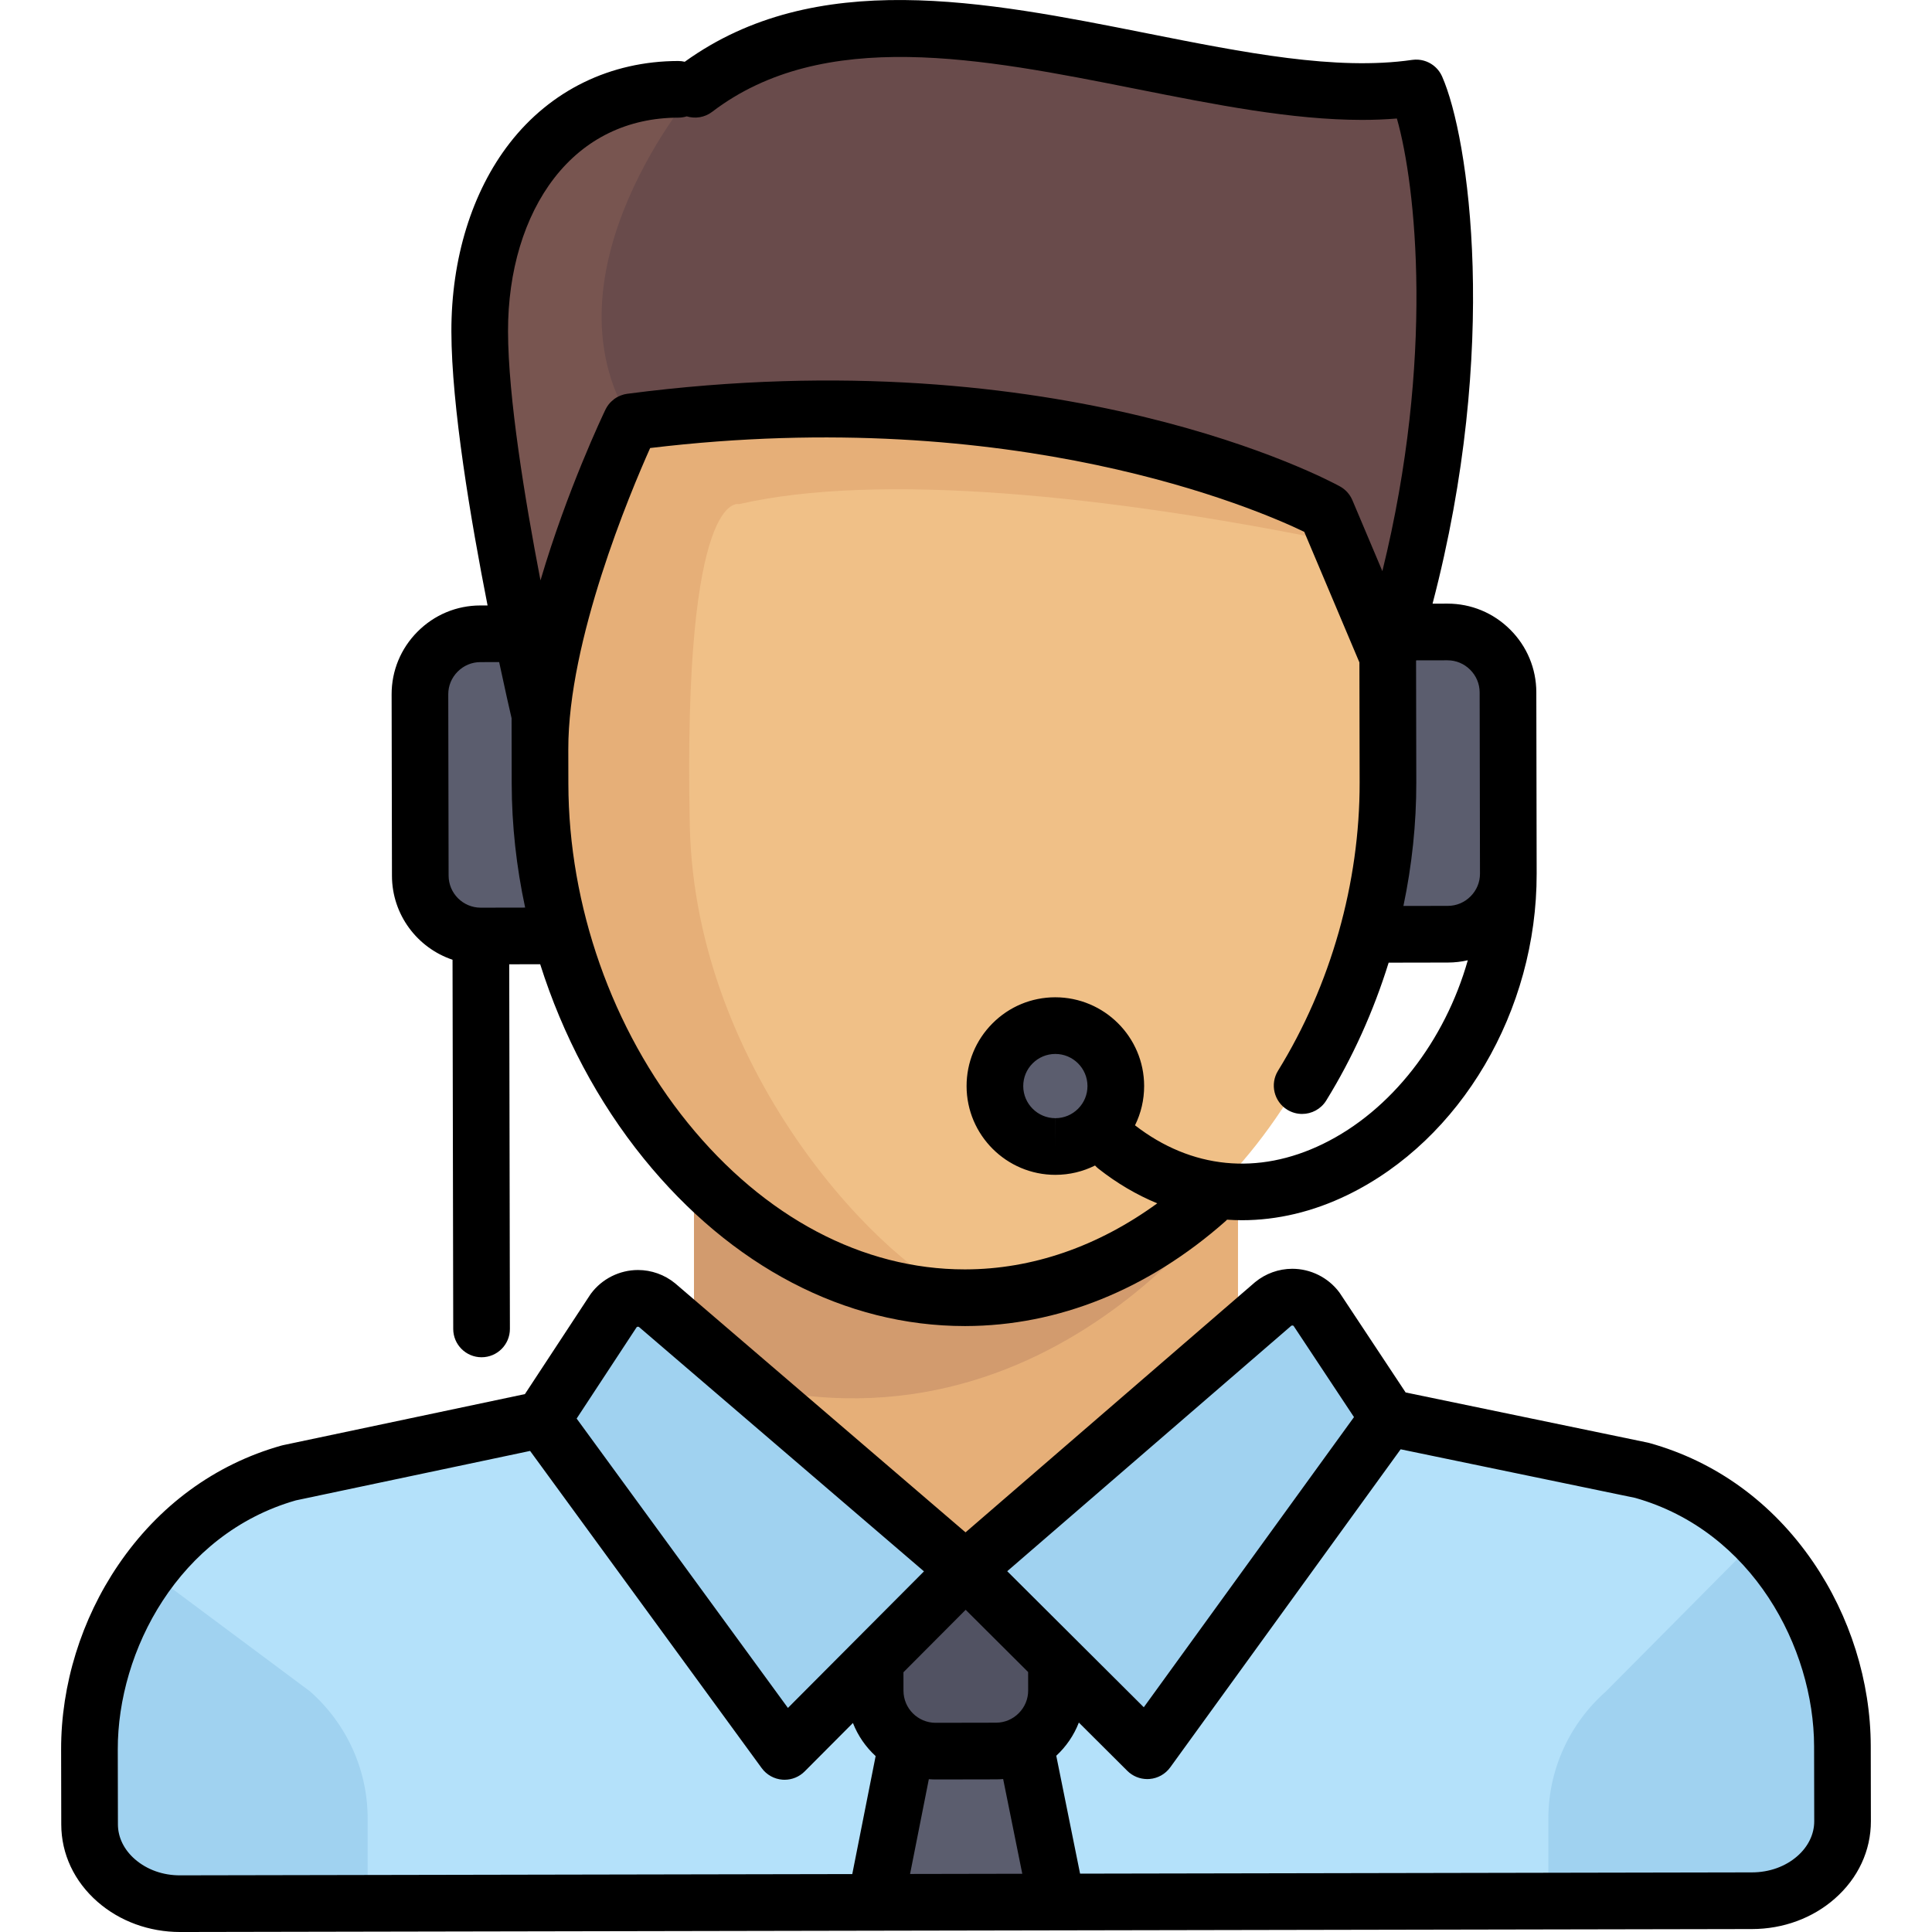
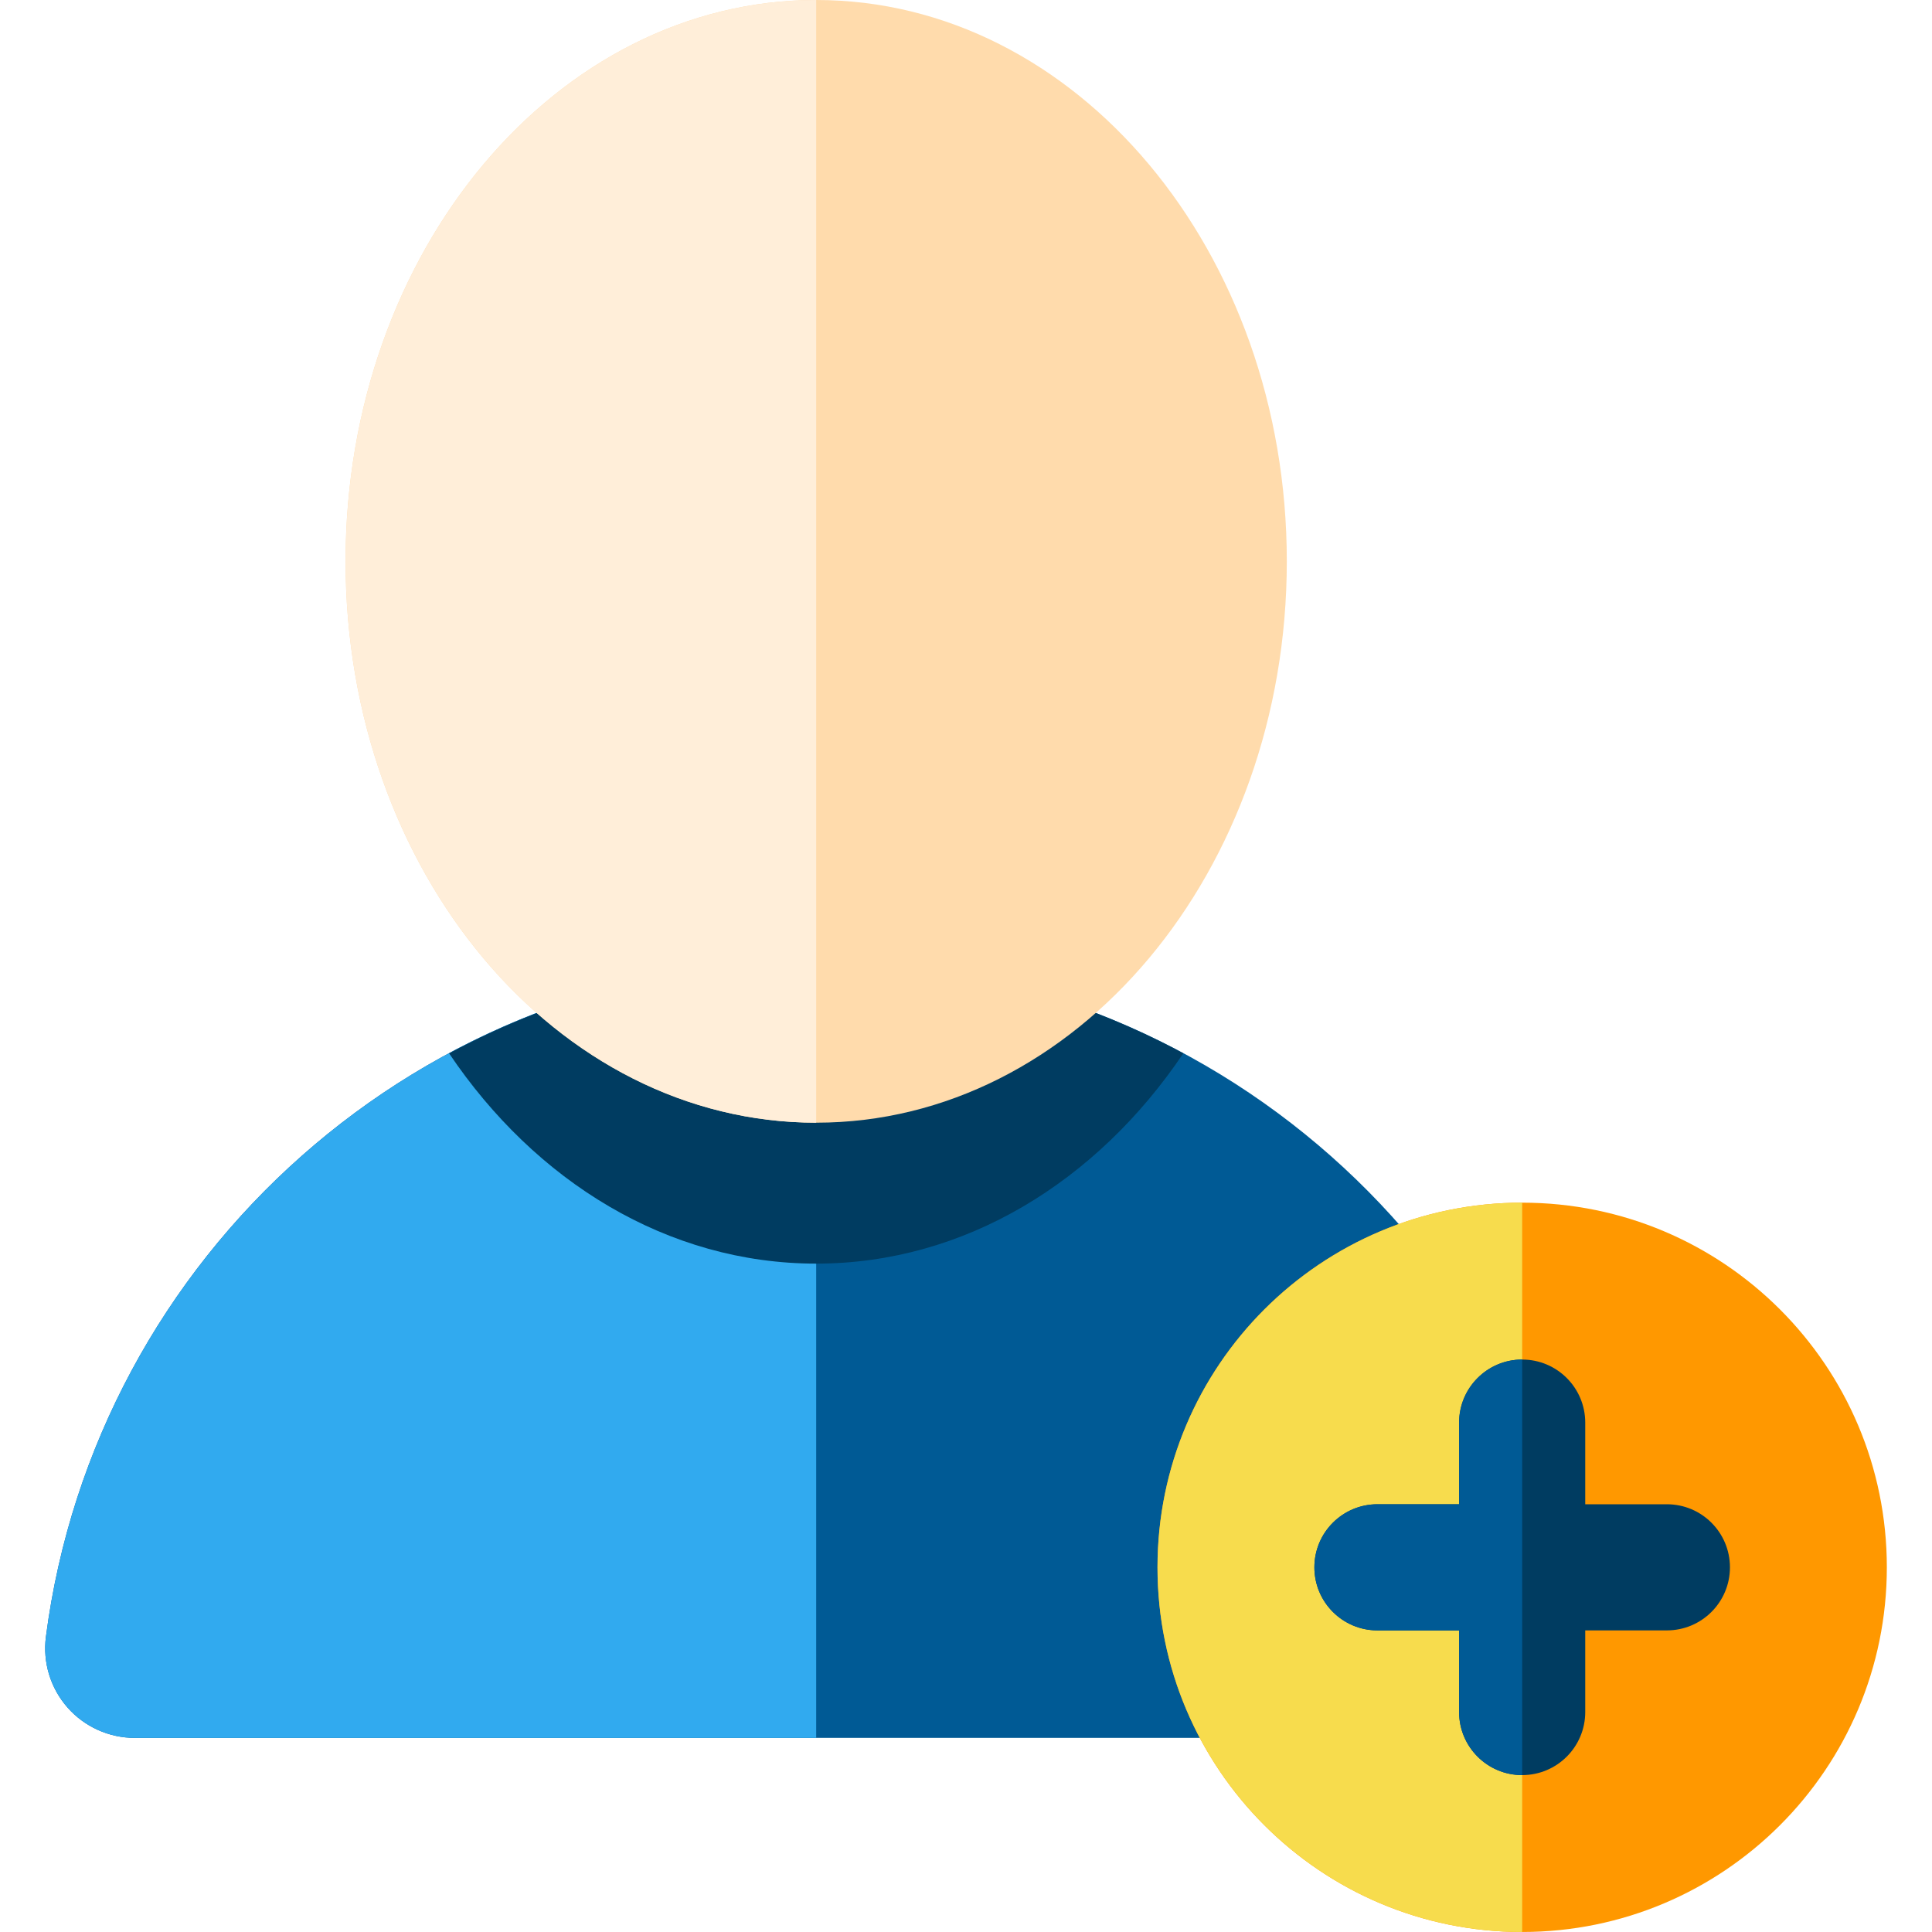
- <svg xmlns="http://www.w3.org/2000/svg" height="100px" width="100px" version="1.1" id="Layer_1" viewBox="0 0 511.998 511.998" xml:space="preserve" fill="#000000">
-   <g id="SVGRepo_bgCarrier" stroke-width="0" />
-   <g id="SVGRepo_tracerCarrier" stroke-linecap="round" stroke-linejoin="round" />
-   <g id="SVGRepo_iconCarrier">
-     <polygon style="fill:#E6AF78;" points="328.083,359.764 328.083,303.699 183.916,303.699 183.916,359.764 256,423.838 " />
-     <path style="fill:#D29B6E;" d="M183.916,303.699v59.152c90.805,32.716,144.167-49.165,144.167-49.165v-9.989H183.916V303.699z" />
-     <path style="fill:#B4E1FA;" d="M488.259,462.758c-0.058-30.86-19.573-63.767-53.156-73.107l-67.152-13.914l-19.07-28.798 c-2.741-3.64-7.961-4.264-11.482-1.372l-81.506,70.429l0,0l0,0l-81.771-70.122c-3.532-2.878-8.75-2.235-11.477,1.416l-18.961,28.869 l-67.099,14.166c-33.548,9.467-52.938,42.447-52.881,73.307l0.037,19.866c0.022,11.619,10.798,21.02,24.069,20.994l184.219-0.346 l48.058-0.09l184.219-0.346c13.27-0.025,24.011-9.465,23.989-21.085L488.259,462.758z" />
-     <g>
-       <path style="fill:#A0D2F0;" d="M82.165,448.237l-42.779-31.872c-10.218,13.771-15.714,30.82-15.684,47.268l0.037,19.866 c0.022,11.619,10.798,21.02,24.069,20.994L97.43,504.4v-22.521C97.431,469.044,91.882,456.814,82.165,448.237z" />
-       <path style="fill:#A0D2F0;" d="M488.296,482.624l-0.037-19.866c-0.037-19.71-8.022-40.245-22.529-54.951l-40.133,40.429 c-9.715,8.577-15.265,20.807-15.265,33.642v21.932l53.975-0.101C477.577,503.685,488.318,494.244,488.296,482.624z" />
-     </g>
-     <path style="fill:#785550;" d="M144.755,194.573c1.26-32.019,17.614-72.273,21.656-81.053c0.516-1.119,0.805-1.721,0.805-1.721 c12.48-1.63,24.435-2.619,35.83-3.09c3.256-0.134,6.465-0.226,9.629-0.278c86.994-1.443,138.806,27.051,138.806,27.051 l16.281,38.536c23.036-72.65,14.911-134.042,7.538-150.715c-56.052,8.114-138.907-39.454-191.117,0.358l-4.437,0.008 c-33.174,0.063-52.688,28.909-52.622,64.176c0.064,34.043,15.957,101.617,15.957,101.617l1.676,11.118 c-0.002-1.14-0.044-2.839,0-4.005C144.757,196.519,144.752,194.629,144.755,194.573z" />
-     <path style="fill:#F0C087;" d="M366.913,219.715c0.081-0.633,0.158-1.265,0.232-1.896c1.939-16.629,3.809-37.677-3.308-53.085 c-4.43-9.592-8.245-19.518-12.358-29.253c0,0-51.812-28.493-138.806-27.051c-3.164,0.052-6.373,0.144-9.629,0.278 c-11.395,0.471-23.35,1.46-35.83,3.09c0,0-0.289,0.602-0.805,1.722c-30.007,65.189-34.767,146.2,20.251,200.02 c12.617,12.342,27.943,22.125,44.997,26.978c2.117,0.604,4.257,1.13,6.415,1.576c0.418,0.087,0.838,0.172,1.258,0.252 c5.394,1.033,10.905,1.574,16.504,1.564C320.756,343.791,359.542,277.207,366.913,219.715z" />
-     <path style="fill:#E6AF78;" d="M182.799,218.709c-1.88-89.606,13.015-85.099,13.015-85.099c36.746-8.48,97.585-2.494,159.106,10.168 c-1.136-2.773-2.277-5.543-3.44-8.298c0,0-51.812-28.493-138.806-27.051c-3.164,0.052-6.373,0.144-9.629,0.278 c-11.395,0.471-23.35,1.46-35.83,3.09c0,0-0.289,0.602-0.805,1.722c-30.007,65.189-34.767,146.2,20.251,200.02 c12.617,12.342,27.943,22.125,44.997,26.978c2.117,0.604,4.257,1.13,6.415,1.576c0.418,0.087,0.838,0.172,1.258,0.252 c5.38,1.031,10.877,1.571,16.462,1.563C235.606,336.828,184.193,285.151,182.799,218.709z" />
-     <path style="fill:#694B4B;" d="M375.298,23.301c-56.052,8.114-138.907-39.454-191.117,0.358c0,0-41.56,48.413-16.967,88.138 c12.48-1.63,24.435-2.619,35.83-3.09c0.069-0.003,0.136-0.004,0.204-0.007c3.185-0.129,6.328-0.22,9.425-0.271 c86.994-1.443,138.806,27.051,138.806,27.051l16.281,38.536C390.796,101.366,382.672,39.974,375.298,23.301z" />
-     <path style="fill:#A0D2F0;" d="M231.909,440.07l23.984-24.074l-81.771-70.122c-3.532-2.878-8.75-2.235-11.477,1.416l-18.961,28.869 l64.242,87.985L231.909,440.07z" />
-     <path style="fill:#E4EAF6;" d="M304.039,463.963l63.911-88.226l-19.07-28.798c-2.741-3.64-7.961-4.264-11.482-1.372l-81.506,70.429 l24.074,23.984L304.039,463.963z" />
-     <path style="fill:#A0D2F0;" d="M304.039,463.963l63.911-88.226l-19.07-28.798c-2.741-3.64-7.961-4.264-11.482-1.372l-81.506,70.429 l24.074,23.984L304.039,463.963z" />
-     <polyline style="fill:#5B5D6E;" points="270.901,461.882 240.866,460.881 232.029,504.146 280.087,504.055 270.901,461.882 " />
-     <path style="fill:#515262;" d="M231.924,448.079c0.017,8.81,7.238,16.006,16.05,15.99l16.02-0.03 c8.81-0.017,16.006-7.238,15.989-16.05l-0.015-8.009l-24.074-23.984l-23.984,24.074L231.924,448.079z" />
-     <g>
-       <circle style="fill:#5B5D6E;" cx="278.892" cy="287.764" r="15.017" />
-       <path style="fill:#5B5D6E;" d="M137.919,246.639h-17.834c-4.631,0-8.386-3.754-8.386-8.386v-62.244 c0-4.631,3.754-8.386,8.386-8.386h17.834c2.316,0,4.193,1.877,4.193,4.193v70.63C142.112,244.762,140.235,246.639,137.919,246.639z " />
-       <path style="fill:#5B5D6E;" d="M371.321,247.64h18.325c4.631,0,8.386-3.754,8.386-8.386V177.01c0-4.631-3.754-8.386-8.386-8.386 h-18.325c-2.316,0-4.193,1.877-4.193,4.193v70.63C367.129,245.763,369.006,247.64,371.321,247.64z" />
-     </g>
-     <path d="M495.767,462.744c-0.032-17.138-5.473-34.489-15.321-48.856c-10.761-15.698-25.745-26.581-43.331-31.472 c-0.162-0.044-0.324-0.084-0.489-0.118l-64.122-13.286l-17.362-26.219c-0.083-0.126-0.171-0.25-0.262-0.37 c-2.915-3.872-7.552-6.184-12.403-6.184c-3.578,0-7.074,1.252-9.843,3.526c-0.048,0.04-0.096,0.08-0.144,0.121l-76.616,66.202 l-76.864-65.914c-0.047-0.041-0.095-0.081-0.144-0.12c-2.761-2.251-6.24-3.49-9.798-3.49c-4.874,0-9.524,2.33-12.438,6.231 c-0.09,0.121-0.177,0.245-0.26,0.372l-17.263,26.283l-64.071,13.528c-0.164,0.034-0.326,0.074-0.488,0.12 c-17.568,4.958-32.512,15.896-43.213,31.636c-9.793,14.403-15.17,31.774-15.138,48.912l0.038,19.865 c0.015,7.816,3.438,15.099,9.638,20.509c5.902,5.148,13.671,7.981,21.885,7.98c0.022,0,0.045,0,0.067,0l184.184-0.346 c0.01,0,0.02,0.001,0.03,0.001c0.012,0,0.024-0.001,0.036-0.001l47.975-0.09c0.01,0,0.02,0.001,0.03,0.001 c0.009,0,0.019-0.001,0.028-0.001l184.213-0.346c8.239-0.016,16.024-2.879,21.922-8.063c6.18-5.432,9.576-12.729,9.561-20.545 L495.767,462.744z M342.198,351.344c0.124-0.089,0.443-0.126,0.621,0.04l16,24.161l-55.704,76.896l-17.844-17.777l0,0 l-18.346-18.277L342.198,351.344z M247.943,471.577c0.014,0,0.03,0,0.044,0l16.02-0.03c0.62-0.001,1.23-0.034,1.838-0.082 l5.069,25.099l-29.739,0.056l4.975-25.118C246.741,471.547,247.339,471.577,247.943,471.577z M272.473,448.002 c0.004,2.256-0.882,4.389-2.495,6.008c-1.613,1.62-3.744,2.514-6,2.518l-16.02,0.03c-0.005,0-0.01,0-0.016,0 c-4.685,0-8.502-3.807-8.511-8.494l-0.009-4.9l16.489-16.551l16.551,16.489L272.473,448.002z M168.724,351.711 c0.177-0.166,0.491-0.136,0.62-0.043l75.519,64.76l-36.055,36.19l-55.992-76.687L168.724,351.711z M47.795,496.983 c-4.625,0.032-8.878-1.511-12.053-4.28c-2.89-2.522-4.486-5.797-4.492-9.221l-0.038-19.865 c-0.049-26.103,16.139-57.109,47.177-65.999l62.094-13.11l61.378,84.062c1.295,1.773,3.301,2.891,5.49,3.06 c0.192,0.015,0.383,0.021,0.574,0.021c1.988,0,3.905-0.79,5.319-2.21l12.788-12.836c1.322,3.372,3.395,6.367,6.02,8.775 l-6.192,31.266L47.795,496.983z M476.329,491.875c-3.164,2.78-7.439,4.317-12.036,4.325l-178.064,0.334l-6.309-31.244 c2.615-2.418,4.677-5.42,5.986-8.796l12.836,12.788c1.413,1.408,3.321,2.19,5.299,2.19c0.2,0,0.4-0.008,0.602-0.024 c2.19-0.176,4.192-1.301,5.479-3.08l61.062-84.293l62.143,12.877c31.072,8.774,47.375,39.718,47.424,65.821l0.038,19.865 C480.793,486.062,479.21,489.342,476.329,491.875z" />
-     <path d="M119.926,254.341l0.184,97.851c0.008,4.142,3.368,7.494,7.509,7.494c0.005,0,0.01,0,0.015,0 c4.147-0.008,7.503-3.376,7.495-7.523l-0.181-96.616l8.206-0.016c5.955,18.805,15.279,36.483,27.447,51.496 c23.209,28.632,53.412,44.391,85.073,44.389c0.058,0,0.121,0,0.179,0c24.564-0.046,48.392-9.652,68.908-27.779 c0.149-0.132,0.286-0.272,0.422-0.413c1.309,0.088,2.62,0.145,3.936,0.145c9.319,0,18.797-2.218,28.004-6.695 c30.038-14.608,50.175-48.835,50.106-85.167l-0.09-48.057c-0.011-6.267-2.475-12.166-6.936-16.61 c-4.45-4.434-10.341-6.873-16.59-6.873c-0.015,0-0.03,0-0.045,0l-3.929,0.007c17.806-67.871,9.668-123.567,2.529-139.712 c-0.011-0.025-0.026-0.048-0.037-0.074c-0.068-0.149-0.143-0.293-0.22-0.438c-0.042-0.08-0.083-0.16-0.128-0.237 c-0.074-0.127-0.155-0.249-0.237-0.371c-0.059-0.088-0.115-0.178-0.177-0.263c-0.072-0.099-0.15-0.192-0.227-0.288 c-0.08-0.099-0.157-0.199-0.241-0.292c-0.068-0.077-0.142-0.147-0.213-0.221c-0.099-0.102-0.197-0.205-0.301-0.301 c-0.07-0.064-0.145-0.124-0.218-0.186c-0.11-0.094-0.219-0.188-0.334-0.275c-0.086-0.065-0.176-0.123-0.265-0.184 c-0.106-0.074-0.211-0.149-0.321-0.217c-0.114-0.07-0.232-0.132-0.349-0.197c-0.09-0.049-0.178-0.101-0.269-0.146 c-0.14-0.069-0.285-0.129-0.431-0.19c-0.074-0.031-0.147-0.066-0.223-0.095c-0.154-0.059-0.313-0.108-0.472-0.157 c-0.071-0.022-0.141-0.047-0.213-0.067c-0.151-0.042-0.306-0.074-0.461-0.105c-0.085-0.018-0.17-0.039-0.256-0.054 c-0.133-0.022-0.267-0.037-0.402-0.052c-0.114-0.014-0.228-0.029-0.343-0.037c-0.107-0.007-0.215-0.008-0.323-0.01 c-0.146-0.004-0.292-0.008-0.439-0.003c-0.086,0.003-0.172,0.011-0.259,0.017c-0.167,0.011-0.335,0.024-0.503,0.047 c-0.025,0.003-0.05,0.003-0.075,0.007c-20.167,2.919-44.533-1.926-70.33-7.056c-43.157-8.582-87.752-17.425-122.434,7.55 c-0.552-0.128-1.123-0.204-1.713-0.204c-0.005,0-0.01,0-0.015,0c-17.951,0.034-33.824,7.774-44.697,21.794 c-9.981,12.87-15.456,30.593-15.42,49.905c0.037,19.791,5.129,49.94,9.589,72.588l-1.944,0.003 c-6.266,0.012-12.165,2.475-16.61,6.936c-4.444,4.461-6.885,10.369-6.874,16.635l0.09,48.058 C103.885,242.428,110.618,251.217,119.926,254.341z M350.552,303.171c-17.187,8.359-34.838,6.594-49.764-4.95 c1.586-3.21,2.427-6.764,2.42-10.449c-0.024-12.949-10.578-23.483-23.572-23.483c-6.284,0.012-12.188,2.47-16.623,6.922 s-6.871,10.365-6.86,16.649c0.024,12.949,10.578,23.484,23.527,23.484c0.005,0,0.04,0,0.045,0c3.697-0.007,7.259-0.867,10.471-2.475 c0.271,0.295,0.562,0.578,0.886,0.834c4.941,3.893,10.175,6.956,15.601,9.193c-15.721,11.439-33.123,17.472-50.862,17.505 c-0.051,0-0.098,0-0.149,0c-27.042,0-53.109-13.787-73.408-38.829c-20.048-24.734-31.582-57.494-31.642-89.881l-0.017-9.122 c-0.054-28.83,16.316-67.819,21.691-79.838c96.726-11.622,160.857,16.193,173.341,22.212l14.618,34.601l0.06,31.818 c0.05,26.582-7.63,53.711-21.626,76.39c-2.178,3.529-1.083,8.155,2.446,10.333c1.229,0.759,2.591,1.12,3.937,1.12 c2.518,0,4.978-1.266,6.397-3.566c6.996-11.337,12.546-23.687,16.536-36.527l15.739-0.03c1.785-0.003,3.538-0.212,5.239-0.604 C382.926,275.786,368.795,294.298,350.552,303.171z M271.169,287.832c-0.004-2.274,0.877-4.412,2.482-6.022 c1.604-1.611,3.739-2.5,6.029-2.504c4.683,0,8.501,3.81,8.51,8.494c0.004,2.274-0.877,4.412-2.482,6.023 c-1.604,1.61-3.739,2.5-6.013,2.504l-0.017,7.509v-7.509C274.996,296.327,271.178,292.515,271.169,287.832z M383.593,174.986 c0.005,0,0.011,0,0.016,0c2.25,0,4.377,0.886,5.992,2.495c1.62,1.613,2.514,3.743,2.518,5.999l0.09,48.058 c0.004,2.256-0.882,4.389-2.495,6.008c-1.613,1.619-3.743,2.513-5.999,2.518l-11.796,0.022c2.267-10.812,3.433-21.823,3.412-32.753 l-0.06-32.183c0.016-0.05,0.031-0.099,0.046-0.149L383.593,174.986z M146.901,47.156c8.086-10.428,19.449-15.954,32.857-15.979 c0.778-0.001,1.528-0.121,2.233-0.341c2.233,0.679,4.746,0.318,6.743-1.204c29.544-22.529,71.579-14.171,112.229-6.088 c21.151,4.206,41.386,8.23,60.051,8.23c3.105,0,6.159-0.127,9.174-0.367c5.058,17.738,10.035,63.549-3.849,119.951l-7.941-18.798 c-0.657-1.555-1.819-2.843-3.298-3.657c-2.952-1.624-73.633-39.594-188.856-24.548c-0.018,0.002-0.034,0.007-0.052,0.009 c-0.145,0.02-0.287,0.05-0.43,0.079c-0.105,0.021-0.212,0.037-0.315,0.062c-0.093,0.022-0.182,0.054-0.274,0.08 c-0.854,0.241-1.643,0.619-2.336,1.117c-0.006,0.004-0.013,0.008-0.02,0.013c-0.06,0.043-0.114,0.093-0.172,0.138 c-0.502,0.385-0.961,0.833-1.359,1.347c-0.007,0.009-0.015,0.017-0.022,0.026c-0.081,0.105-0.153,0.218-0.229,0.329 c-0.065,0.096-0.135,0.188-0.196,0.287c-0.049,0.08-0.092,0.165-0.139,0.247c-0.078,0.137-0.157,0.274-0.227,0.417 c-0.007,0.014-0.016,0.027-0.023,0.042c-0.634,1.319-10.147,21.272-17.217,45.26c-4.149-21.533-8.567-48.524-8.6-65.973 C134.6,71.844,138.958,57.399,146.901,47.156z M121.287,177.985c1.613-1.62,3.744-2.513,6-2.518l4.993-0.009 c1.579,7.419,2.811,12.801,3.293,14.873l0.033,17.387c0.021,10.984,1.243,22.007,3.563,32.804l-11.759,0.022 c-0.005,0-0.011,0-0.016,0c-4.685,0-8.502-3.807-8.51-8.494l-0.09-48.058C118.788,181.738,119.674,179.604,121.287,177.985z" />
-   </g>
+ <svg xmlns="http://www.w3.org/2000/svg" height="100px" width="100px" version="1.1" id="Layer_1" viewBox="0 0 512.001 512.001" xml:space="preserve">
+   <path style="fill:#005A95;" d="M216.303,254.699c-104.616,0-191.005,78.035-204.136,179.073c-0.88,6.775,1.202,13.599,5.714,18.729  c4.512,5.13,11.015,8.06,17.847,8.06h361.149c6.826,0,13.319-2.943,17.827-8.068c4.508-5.126,6.613-11.953,5.734-18.722  C407.308,332.734,320.919,254.699,216.303,254.699z" />
+   <path style="fill:#31AAEF;" d="M216.303,254.699c-104.616,0-191.004,78.035-204.135,179.073c-0.88,6.775,1.202,13.599,5.714,18.729  c4.512,5.13,11.015,8.06,17.847,8.06h180.574L216.303,254.699L216.303,254.699z" />
+   <path style="fill:#003C61;" d="M313.597,279.138c-28.977-15.573-62.094-24.439-97.294-24.439s-68.317,8.866-97.294,24.439  c22.858,33.968,57.935,55.735,97.294,55.735S290.739,313.105,313.597,279.138z" />
+   <ellipse style="fill:#FFDBAC;" cx="216.3" cy="148.763" rx="124.718" ry="148.763" />
+   <path style="fill:#FFEED9;" d="M216.303,0c-68.882,0-124.72,66.603-124.72,148.762s55.838,148.762,124.719,148.762V0H216.303z" />
+   <circle style="fill:#FF9800;" cx="403.393" cy="415.358" r="96.639" />
+   <path style="fill:#F7DC4D;" d="M306.749,415.358c0,53.375,43.268,96.643,96.643,96.643V318.715  C350.017,318.715,306.749,361.983,306.749,415.358z" />
+   <path style="fill:#003C61;" d="M441.742,398.644h-21.636v-21.636c0-9.23-7.483-16.714-16.714-16.714  c-9.23,0-16.714,7.483-16.714,16.714v21.636h-21.638c-9.23,0-16.714,7.483-16.714,16.714c0,9.23,7.483,16.714,16.714,16.714h21.638  v21.636c0,9.23,7.483,16.714,16.714,16.714c9.23,0,16.714-7.483,16.714-16.714v-21.636h21.636c9.23,0,16.714-7.483,16.714-16.714  C458.456,406.128,450.974,398.644,441.742,398.644z" />
+   <path style="fill:#005A95;" d="M403.392,360.294c-9.23,0-16.714,7.483-16.714,16.714v21.636h-21.638  c-9.23,0-16.714,7.483-16.714,16.714c0,9.23,7.483,16.714,16.714,16.714h21.638v21.636c0,9.23,7.483,16.714,16.714,16.714V360.294z" />
</svg>
